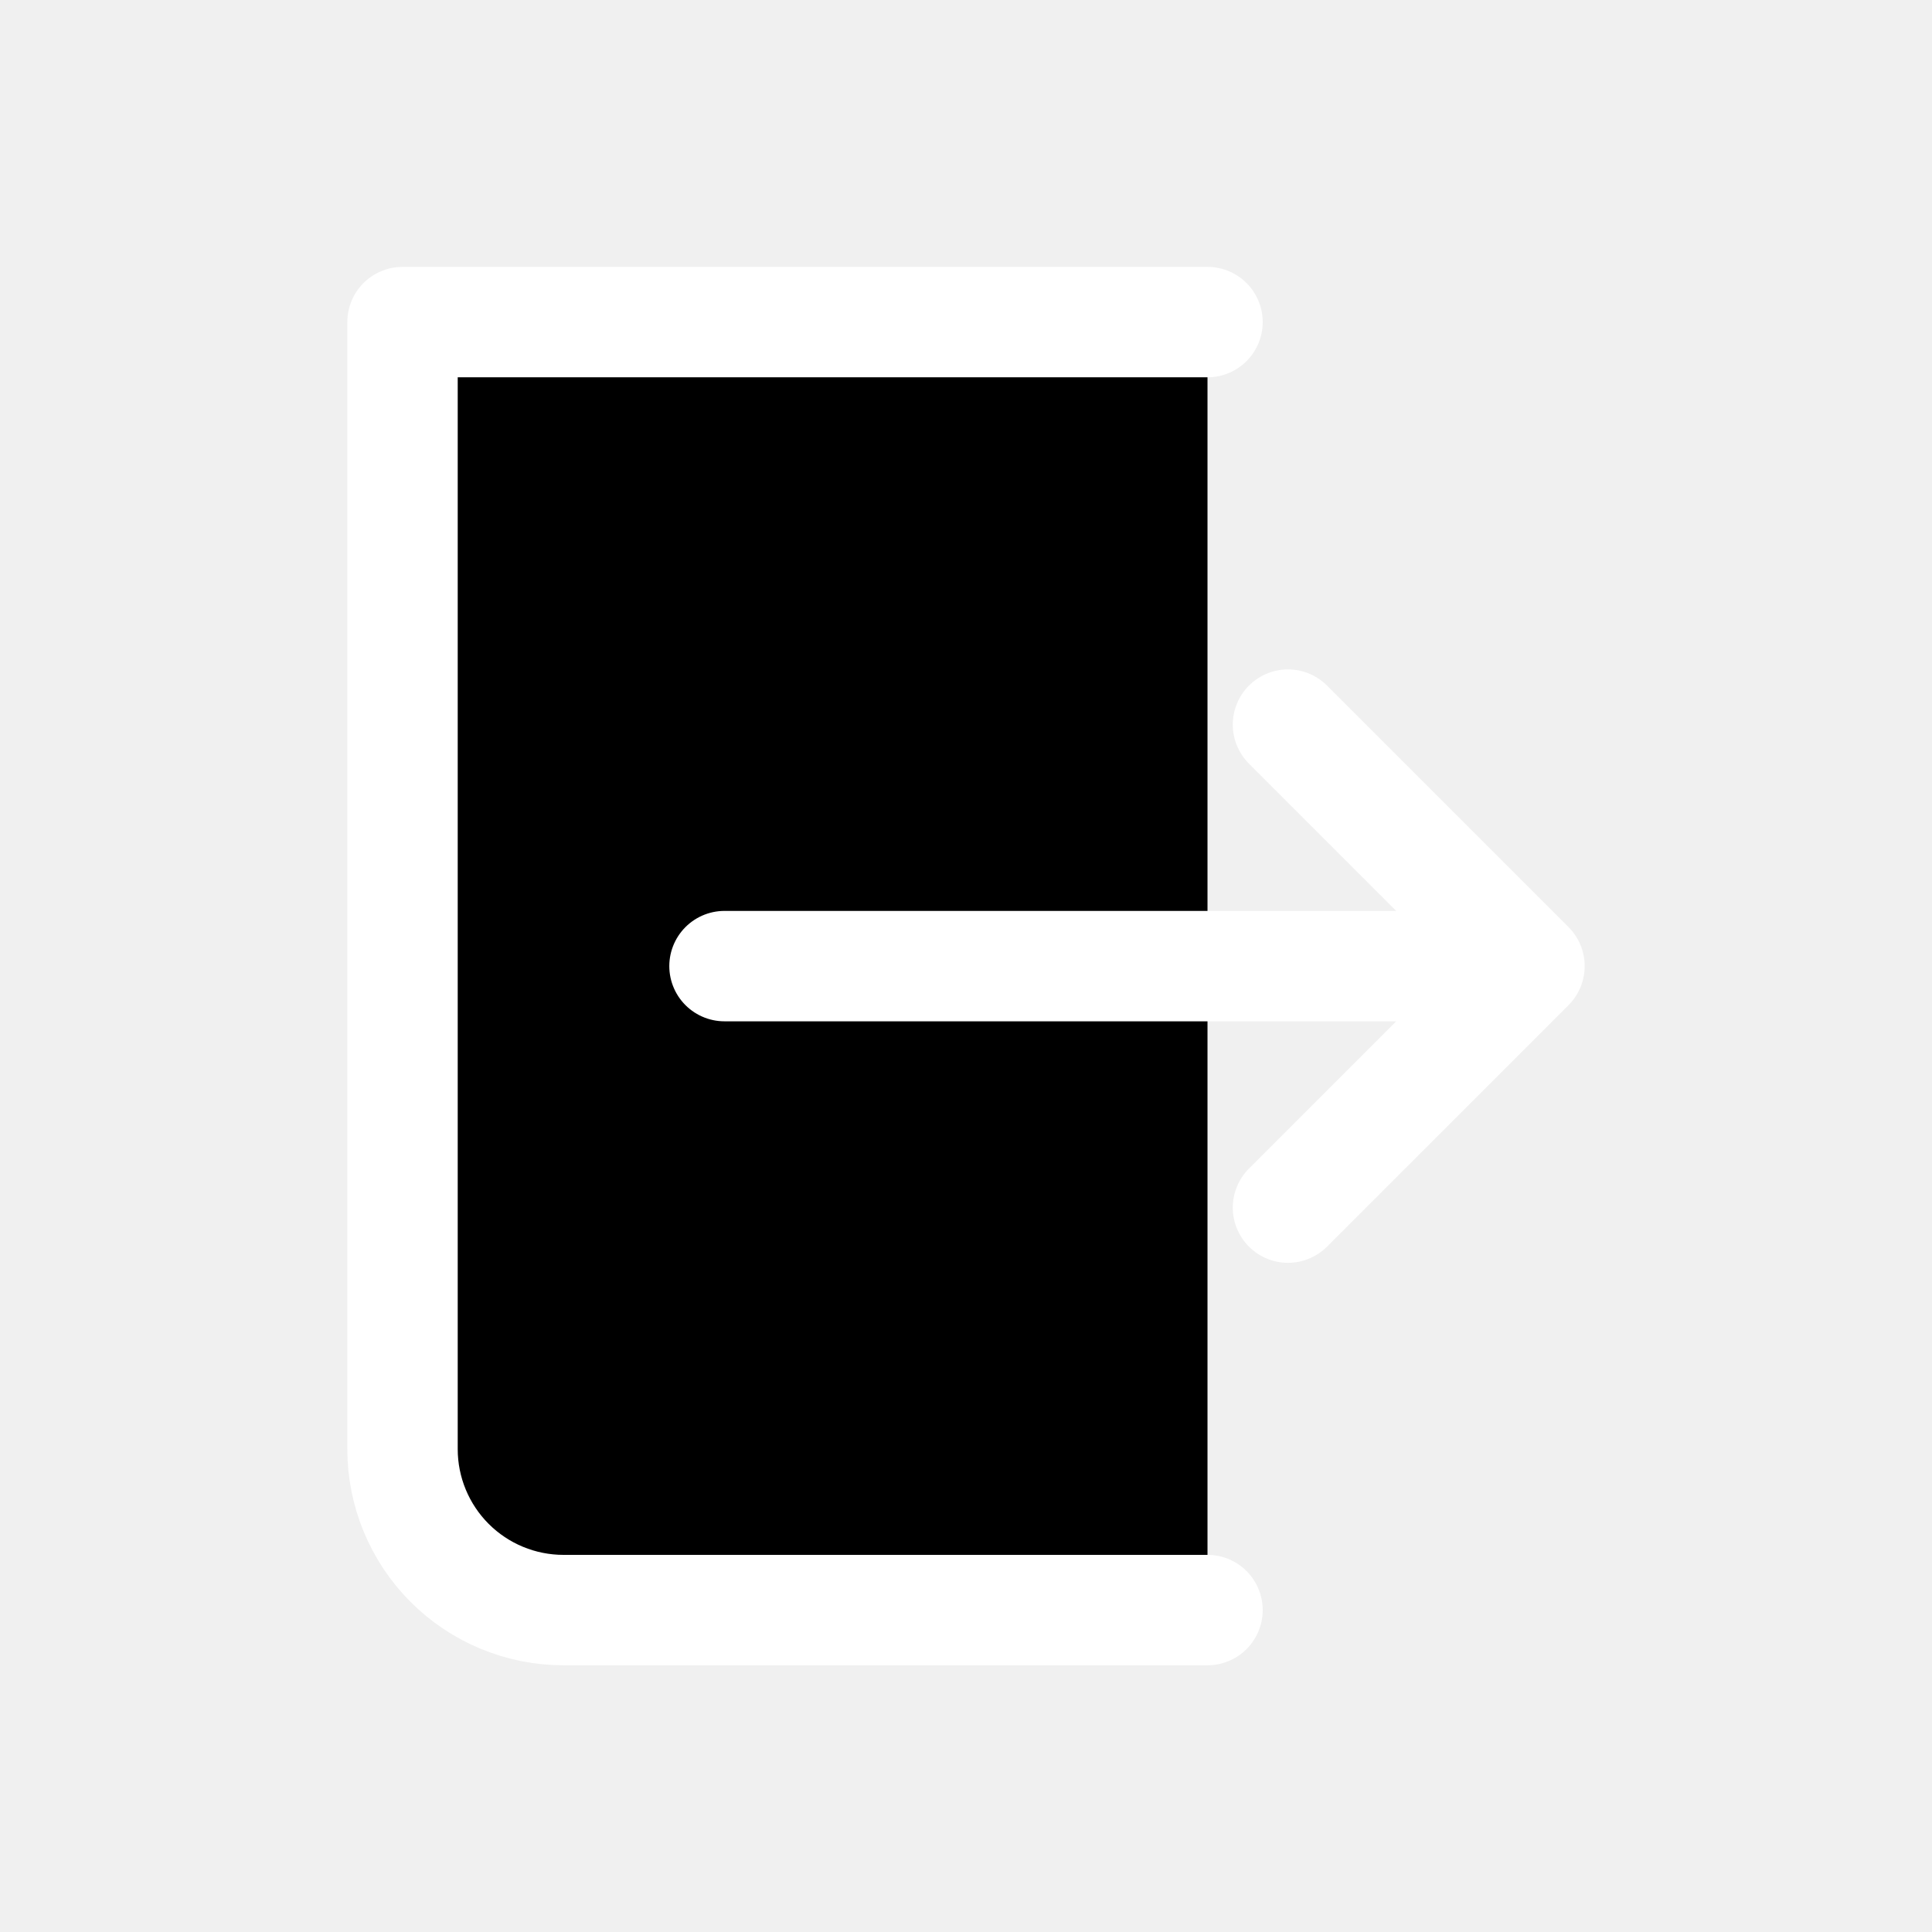
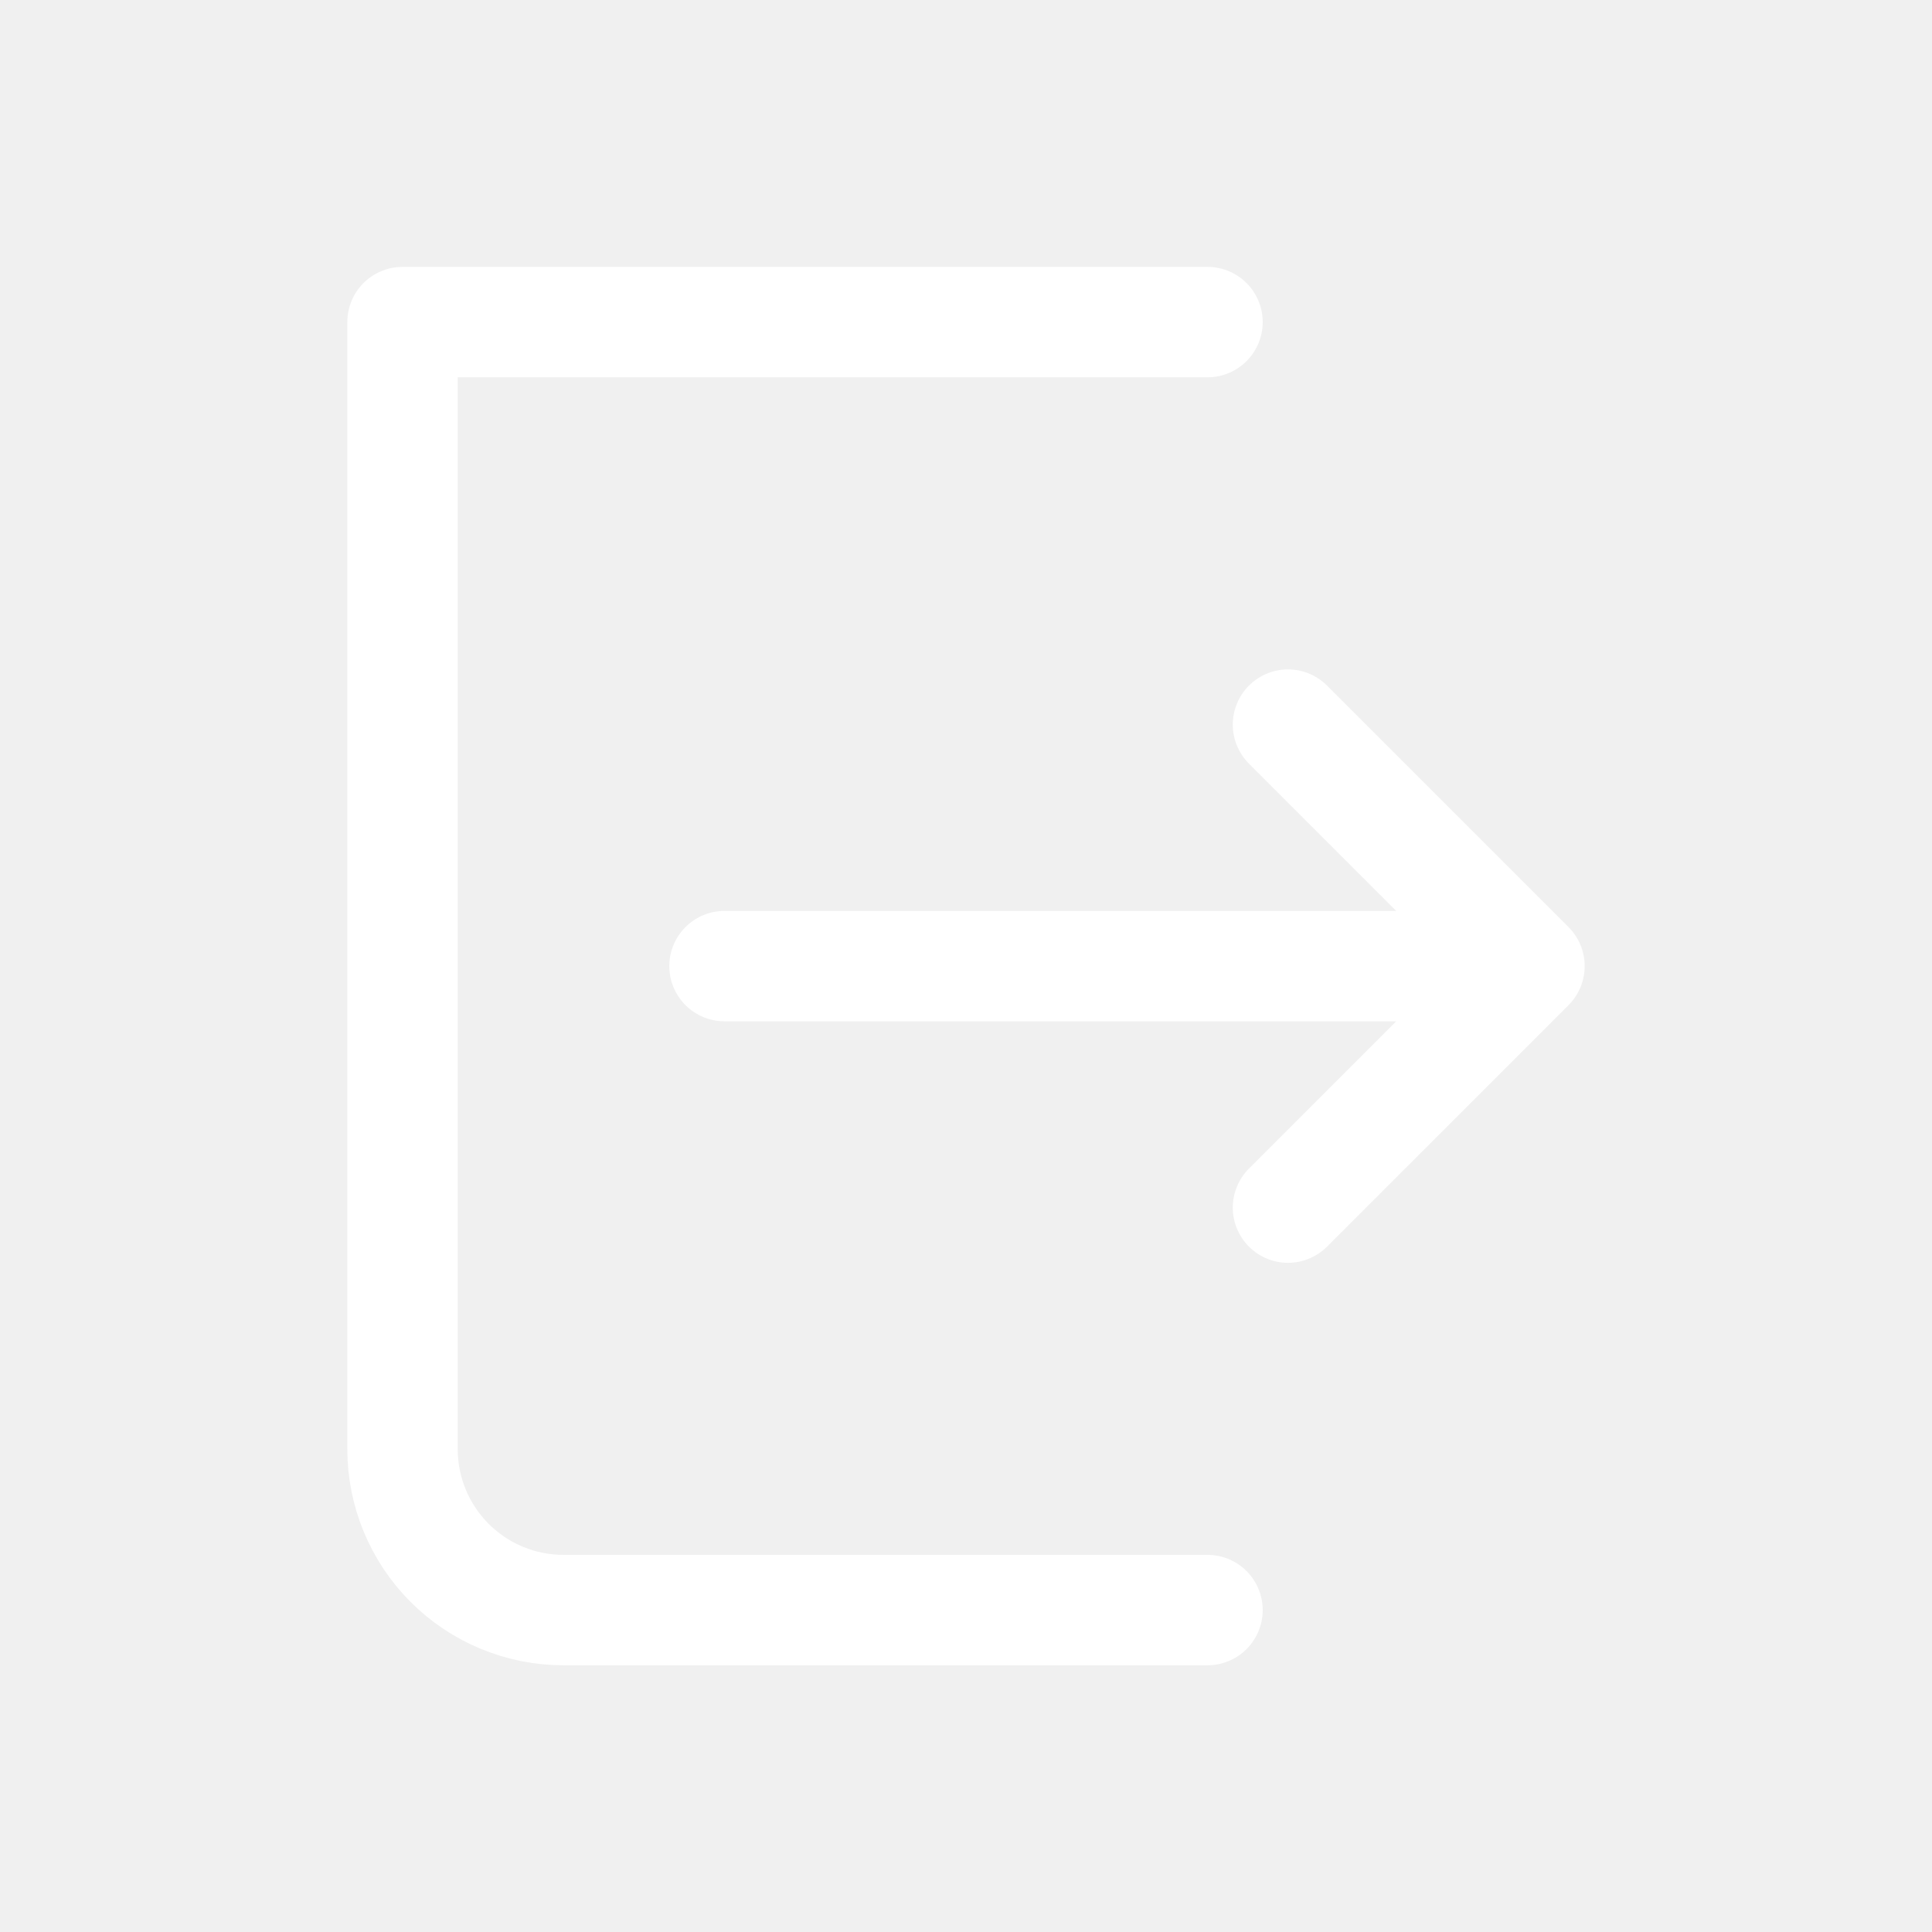
- <svg xmlns="http://www.w3.org/2000/svg" width="35" height="35" viewBox="0 0 35 35" fill="currentColor">
-   <path d="M21.875 5.835H7.292V26.252C7.292 27.025 7.599 27.767 8.146 28.314C8.693 28.861 9.435 29.168 10.208 29.168H21.875M23.333 21.877L27.708 17.502M27.708 17.502L23.333 13.127M27.708 17.502H13.125" stroke="white" stroke-width="2" stroke-linecap="round" stroke-linejoin="round" />
+ <svg xmlns="http://www.w3.org/2000/svg" width="35" height="35" viewBox="0 0 35 35" fill="none">
+   <path d="M21.875 5.835H7.292V26.252C7.292 27.025 7.599 27.767 8.146 28.314C8.693 28.861 9.435 29.168 10.208 29.168H21.875M23.333 21.877L27.708 17.502M27.708 17.502L23.333 13.127M27.708 17.502H13.125" stroke="white" fill="none" stroke-width="2" stroke-linecap="round" stroke-linejoin="round" />
</svg>
